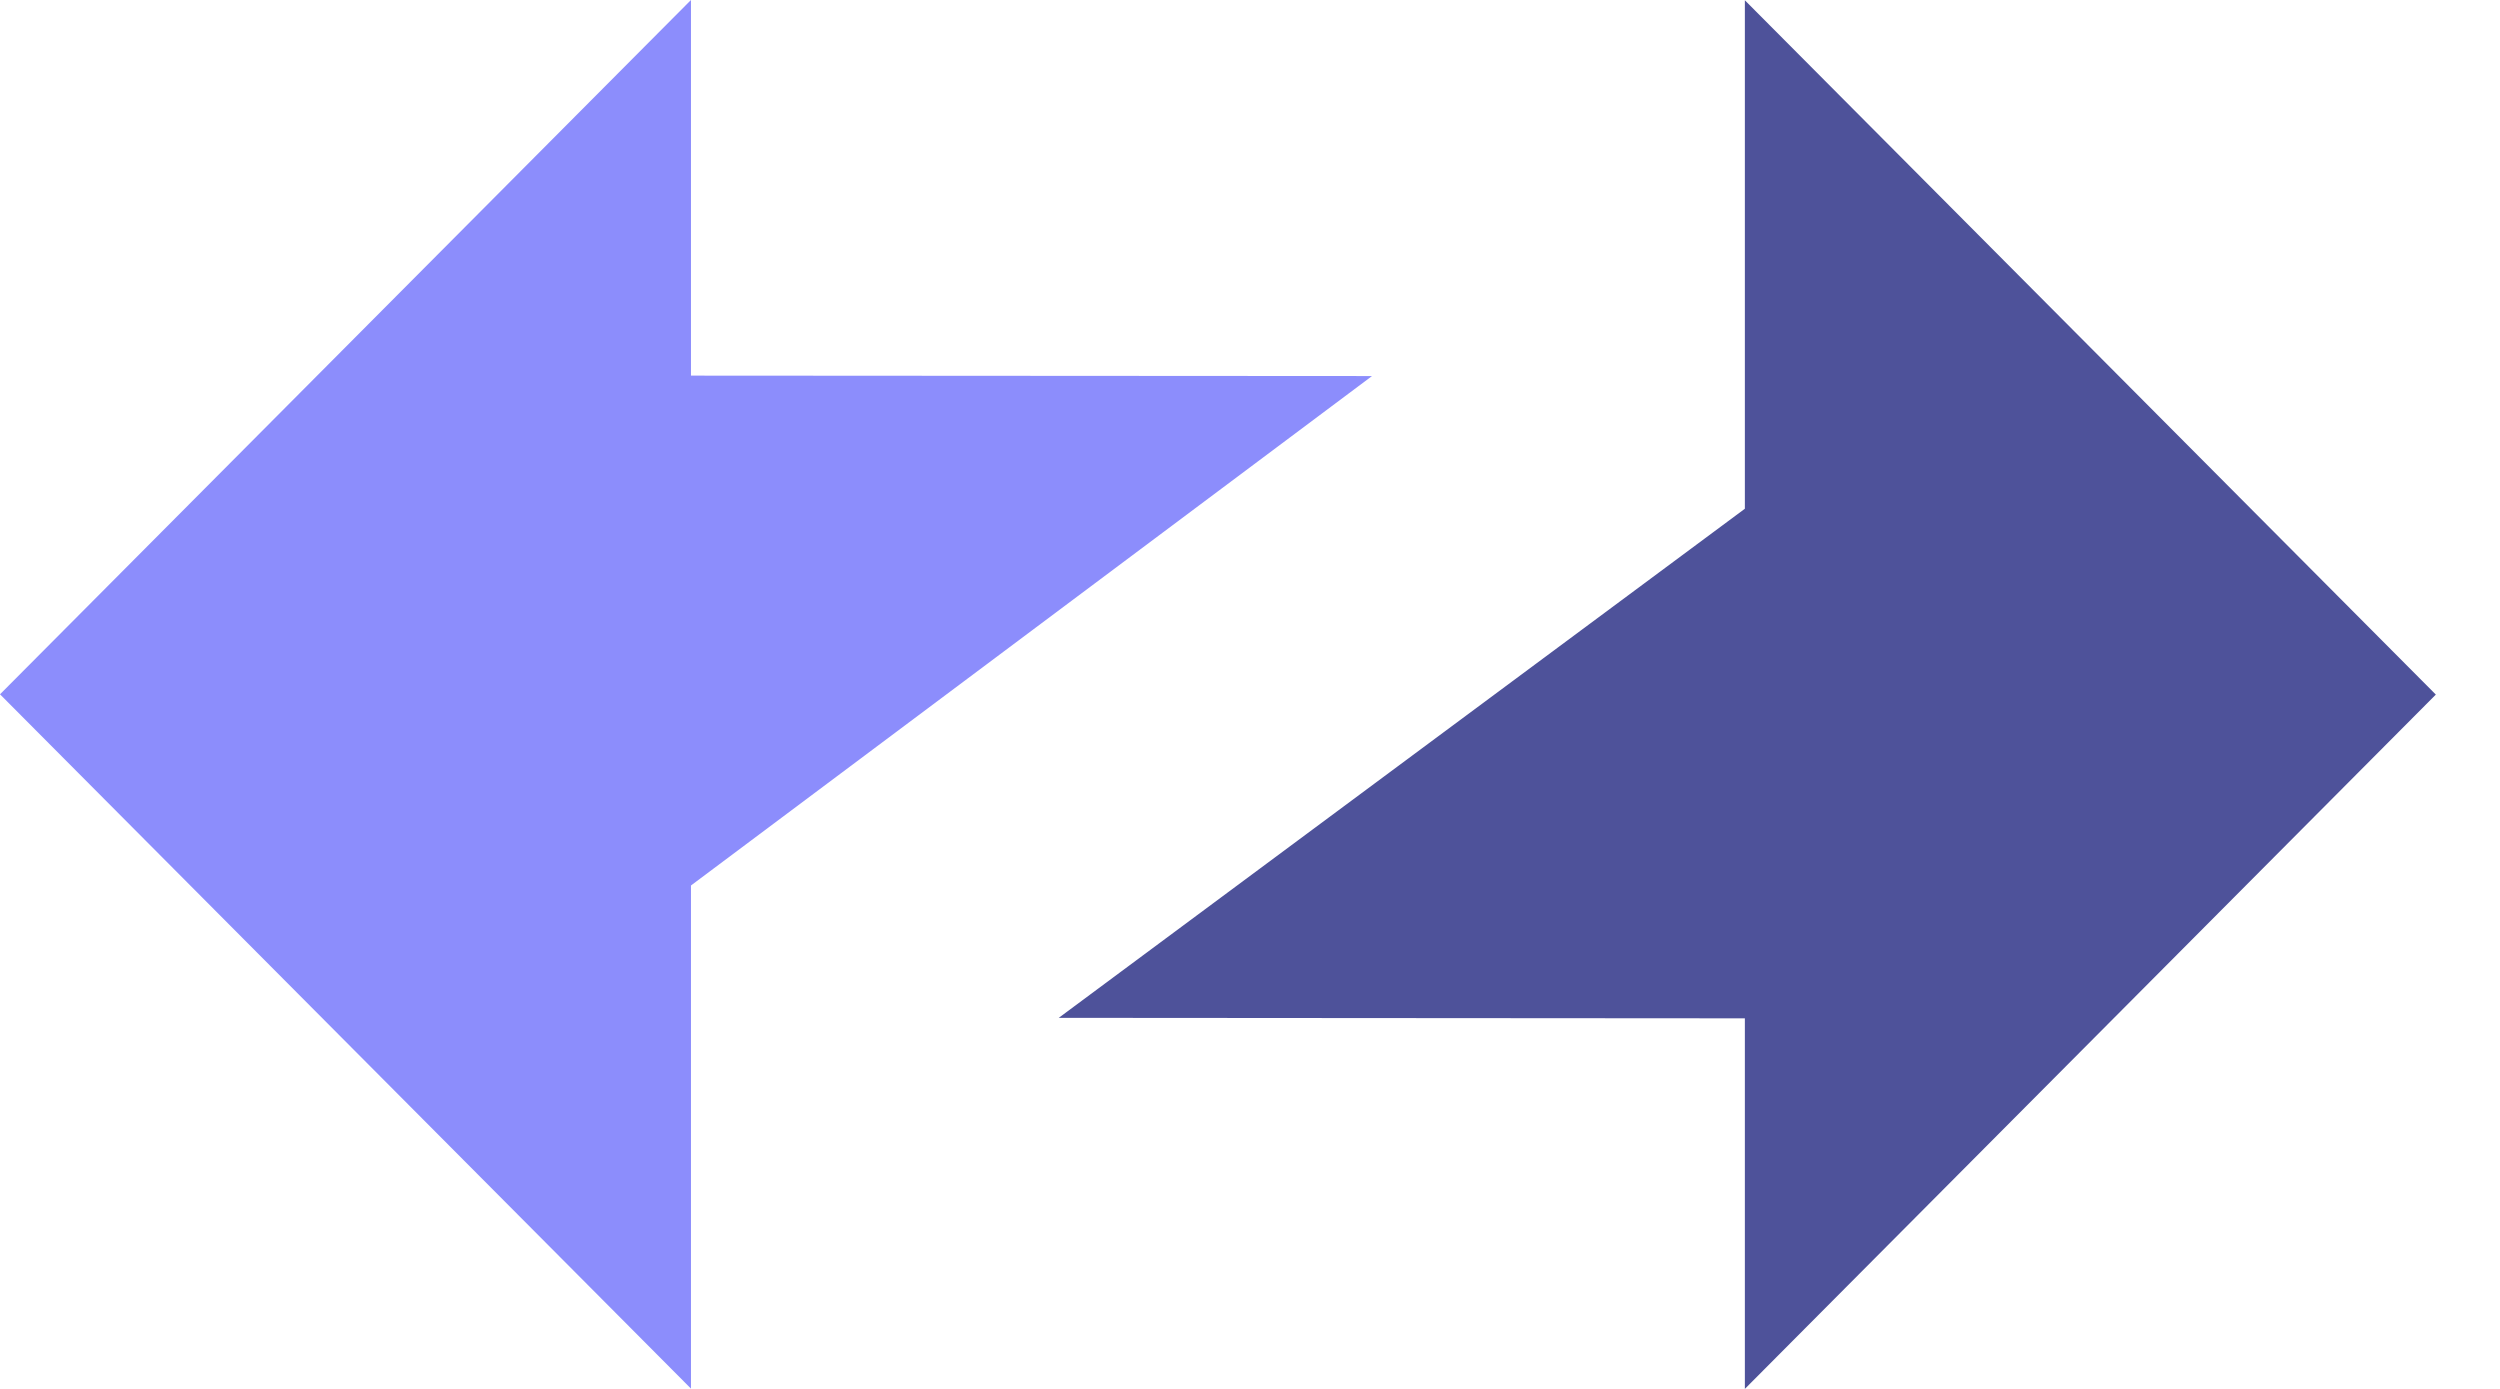
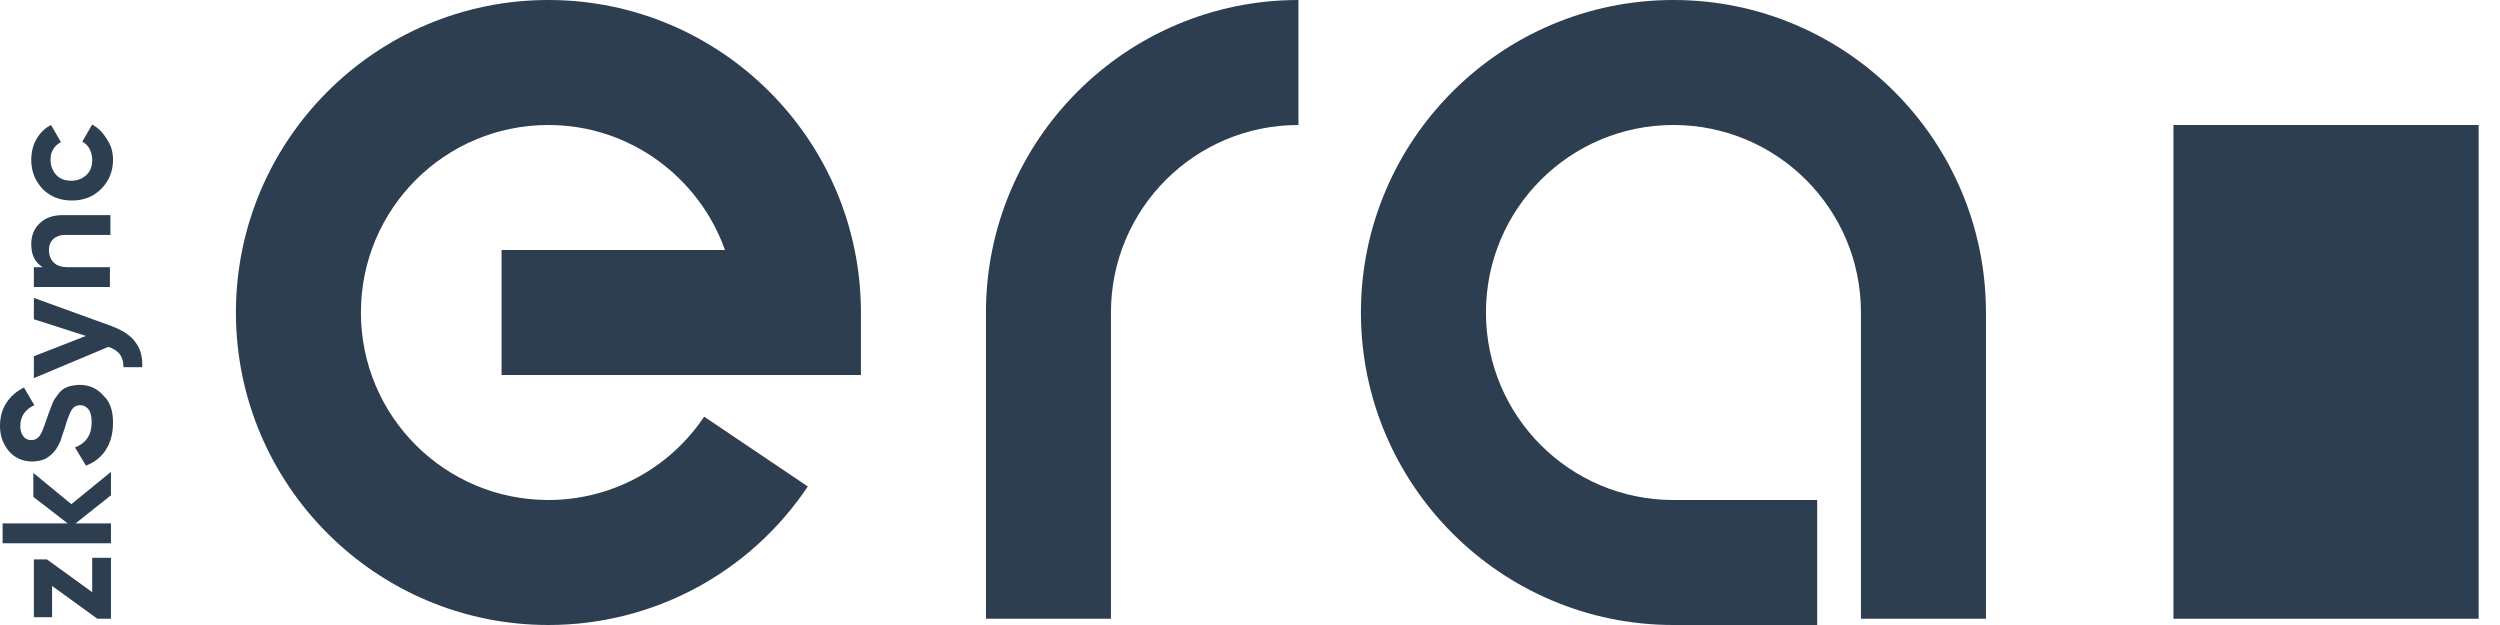
- <svg xmlns="http://www.w3.org/2000/svg" width="36" height="20" viewBox="0 0 36 20" fill="none">
-   <path fill-rule="evenodd" clip-rule="evenodd" d="M35.076 10.002L25.126 0.004V7.326L15.246 14.657L25.126 14.664V20L35.076 10.002Z" fill="#4E529A" />
-   <path fill-rule="evenodd" clip-rule="evenodd" d="M6.00515e-05 9.998L9.95 19.996L9.95 12.751L19.757 5.415L9.95 5.409L9.95 -0L6.00515e-05 9.998Z" fill="#8C8DFC" />
+ <svg xmlns="http://www.w3.org/2000/svg" width="84" height="21" viewBox="0 0 84 21" fill="none">
+   <path d="M61.057 21H56.227C50.435 21 45.727 16.293 45.727 10.5C45.727 4.707 50.435 0 56.227 0C62.02 0 66.728 4.707 66.728 10.5V20.79H62.528V10.5C62.528 7.018 59.71 4.2 56.227 4.2C52.745 4.2 49.928 7.018 49.928 10.5C49.928 13.982 52.745 16.8 56.227 16.8H61.057V21Z" fill="#2C3E50" />
+   <path d="M37.328 20.79H33.128V10.5C33.128 4.707 37.835 0 43.628 0V4.2C40.145 4.2 37.328 7.018 37.328 10.5V20.79Z" fill="#2C3E50" />
+   <path d="M18.427 21C12.635 21 7.927 16.293 7.927 10.5C7.927 4.707 12.635 0 18.427 0C24.22 0 28.927 4.707 28.927 10.5V12.6H16.852V8.4H24.36C23.485 5.95 21.157 4.2 18.427 4.2C14.945 4.2 12.127 7.018 12.127 10.5C12.127 13.982 14.945 16.8 18.427 16.8C20.527 16.8 22.488 15.75 23.66 14L27.142 16.345C25.2 19.25 21.945 21 18.427 21Z" fill="#2C3E50" />
+   <path d="M3.098 19.898V18.742H3.728V20.79H3.273L1.75 19.688V20.738H1.138V18.795H1.575L3.098 19.898Z" fill="#2C3E50" />
+   <path d="M3.728 15.855V16.642L2.538 17.587H3.728V18.253H0.088V17.587H2.275L1.12 16.695V15.89L2.398 16.94L3.728 15.855Z" fill="#2C3E50" />
+   <path d="M3.797 14.21C3.797 14.578 3.71 14.875 3.553 15.12C3.395 15.365 3.167 15.54 2.888 15.645L2.52 15.033C2.888 14.893 3.08 14.613 3.08 14.193C3.08 14 3.045 13.842 2.975 13.755C2.905 13.668 2.817 13.615 2.695 13.615C2.572 13.615 2.467 13.668 2.397 13.79C2.328 13.912 2.257 14.105 2.17 14.402C2.118 14.56 2.065 14.7 2.03 14.822C1.978 14.928 1.925 15.05 1.837 15.155C1.75 15.26 1.645 15.348 1.522 15.418C1.4 15.47 1.26 15.505 1.085 15.505C0.752 15.505 0.49 15.383 0.297 15.155C0.105 14.928 0 14.648 0 14.315C0 14.018 0.07 13.755 0.21 13.545C0.35 13.318 0.56 13.143 0.805 13.02L1.155 13.615C0.84 13.755 0.682 14 0.682 14.315C0.682 14.473 0.718 14.578 0.787 14.665C0.858 14.752 0.945 14.787 1.05 14.787C1.173 14.787 1.26 14.735 1.33 14.648C1.4 14.56 1.47 14.367 1.558 14.105C1.593 14 1.627 13.912 1.645 13.86C1.663 13.807 1.698 13.72 1.732 13.633C1.768 13.527 1.802 13.457 1.837 13.405C1.873 13.352 1.925 13.283 1.978 13.213C2.03 13.143 2.1 13.09 2.152 13.055C2.223 13.02 2.292 12.985 2.38 12.967C2.467 12.95 2.572 12.932 2.678 12.932C3.01 12.932 3.272 13.055 3.482 13.3C3.71 13.51 3.797 13.825 3.797 14.21Z" fill="#2C3E50" />
+   <path d="M1.138 10.727V10.01L3.745 10.955C4.113 11.095 4.393 11.27 4.55 11.498C4.725 11.725 4.795 12.005 4.778 12.338H4.148C4.148 12.162 4.113 12.023 4.025 11.9C3.938 11.795 3.815 11.707 3.64 11.655L1.138 12.705V11.97L2.888 11.287L1.138 10.727Z" fill="#2C3E50" />
+   <path d="M1.05 8.208C1.05 7.928 1.138 7.683 1.33 7.508C1.523 7.315 1.785 7.228 2.118 7.228H3.71V7.893H2.188C2.013 7.893 1.89 7.945 1.785 8.033C1.698 8.12 1.645 8.243 1.645 8.4C1.645 8.575 1.698 8.715 1.803 8.82C1.908 8.925 2.065 8.978 2.293 8.978H3.693V9.643H1.138V8.978H1.435C1.173 8.82 1.05 8.558 1.05 8.208Z" fill="#2C3E50" />
+   <path d="M3.798 5.372C3.798 5.758 3.658 6.09 3.395 6.352C3.133 6.615 2.8 6.737 2.415 6.737C2.03 6.737 1.698 6.615 1.435 6.352C1.19 6.09 1.05 5.775 1.05 5.372C1.05 5.128 1.103 4.883 1.225 4.673C1.348 4.463 1.505 4.305 1.715 4.2L2.048 4.777C1.943 4.83 1.855 4.9 1.785 5.022C1.715 5.128 1.698 5.25 1.698 5.372C1.698 5.565 1.768 5.74 1.89 5.88C2.03 6.02 2.188 6.072 2.398 6.072C2.608 6.072 2.765 6.002 2.905 5.88C3.045 5.74 3.098 5.582 3.098 5.372C3.098 5.232 3.063 5.11 3.01 5.005C2.958 4.9 2.87 4.812 2.765 4.76L3.098 4.183C3.308 4.305 3.465 4.463 3.588 4.673C3.745 4.9 3.798 5.128 3.798 5.372Z" fill="#2C3E50" />
+   <path d="M83.282 4.2H73.028V20.79H83.282V4.2Z" fill="#2C3E50" />
</svg>
